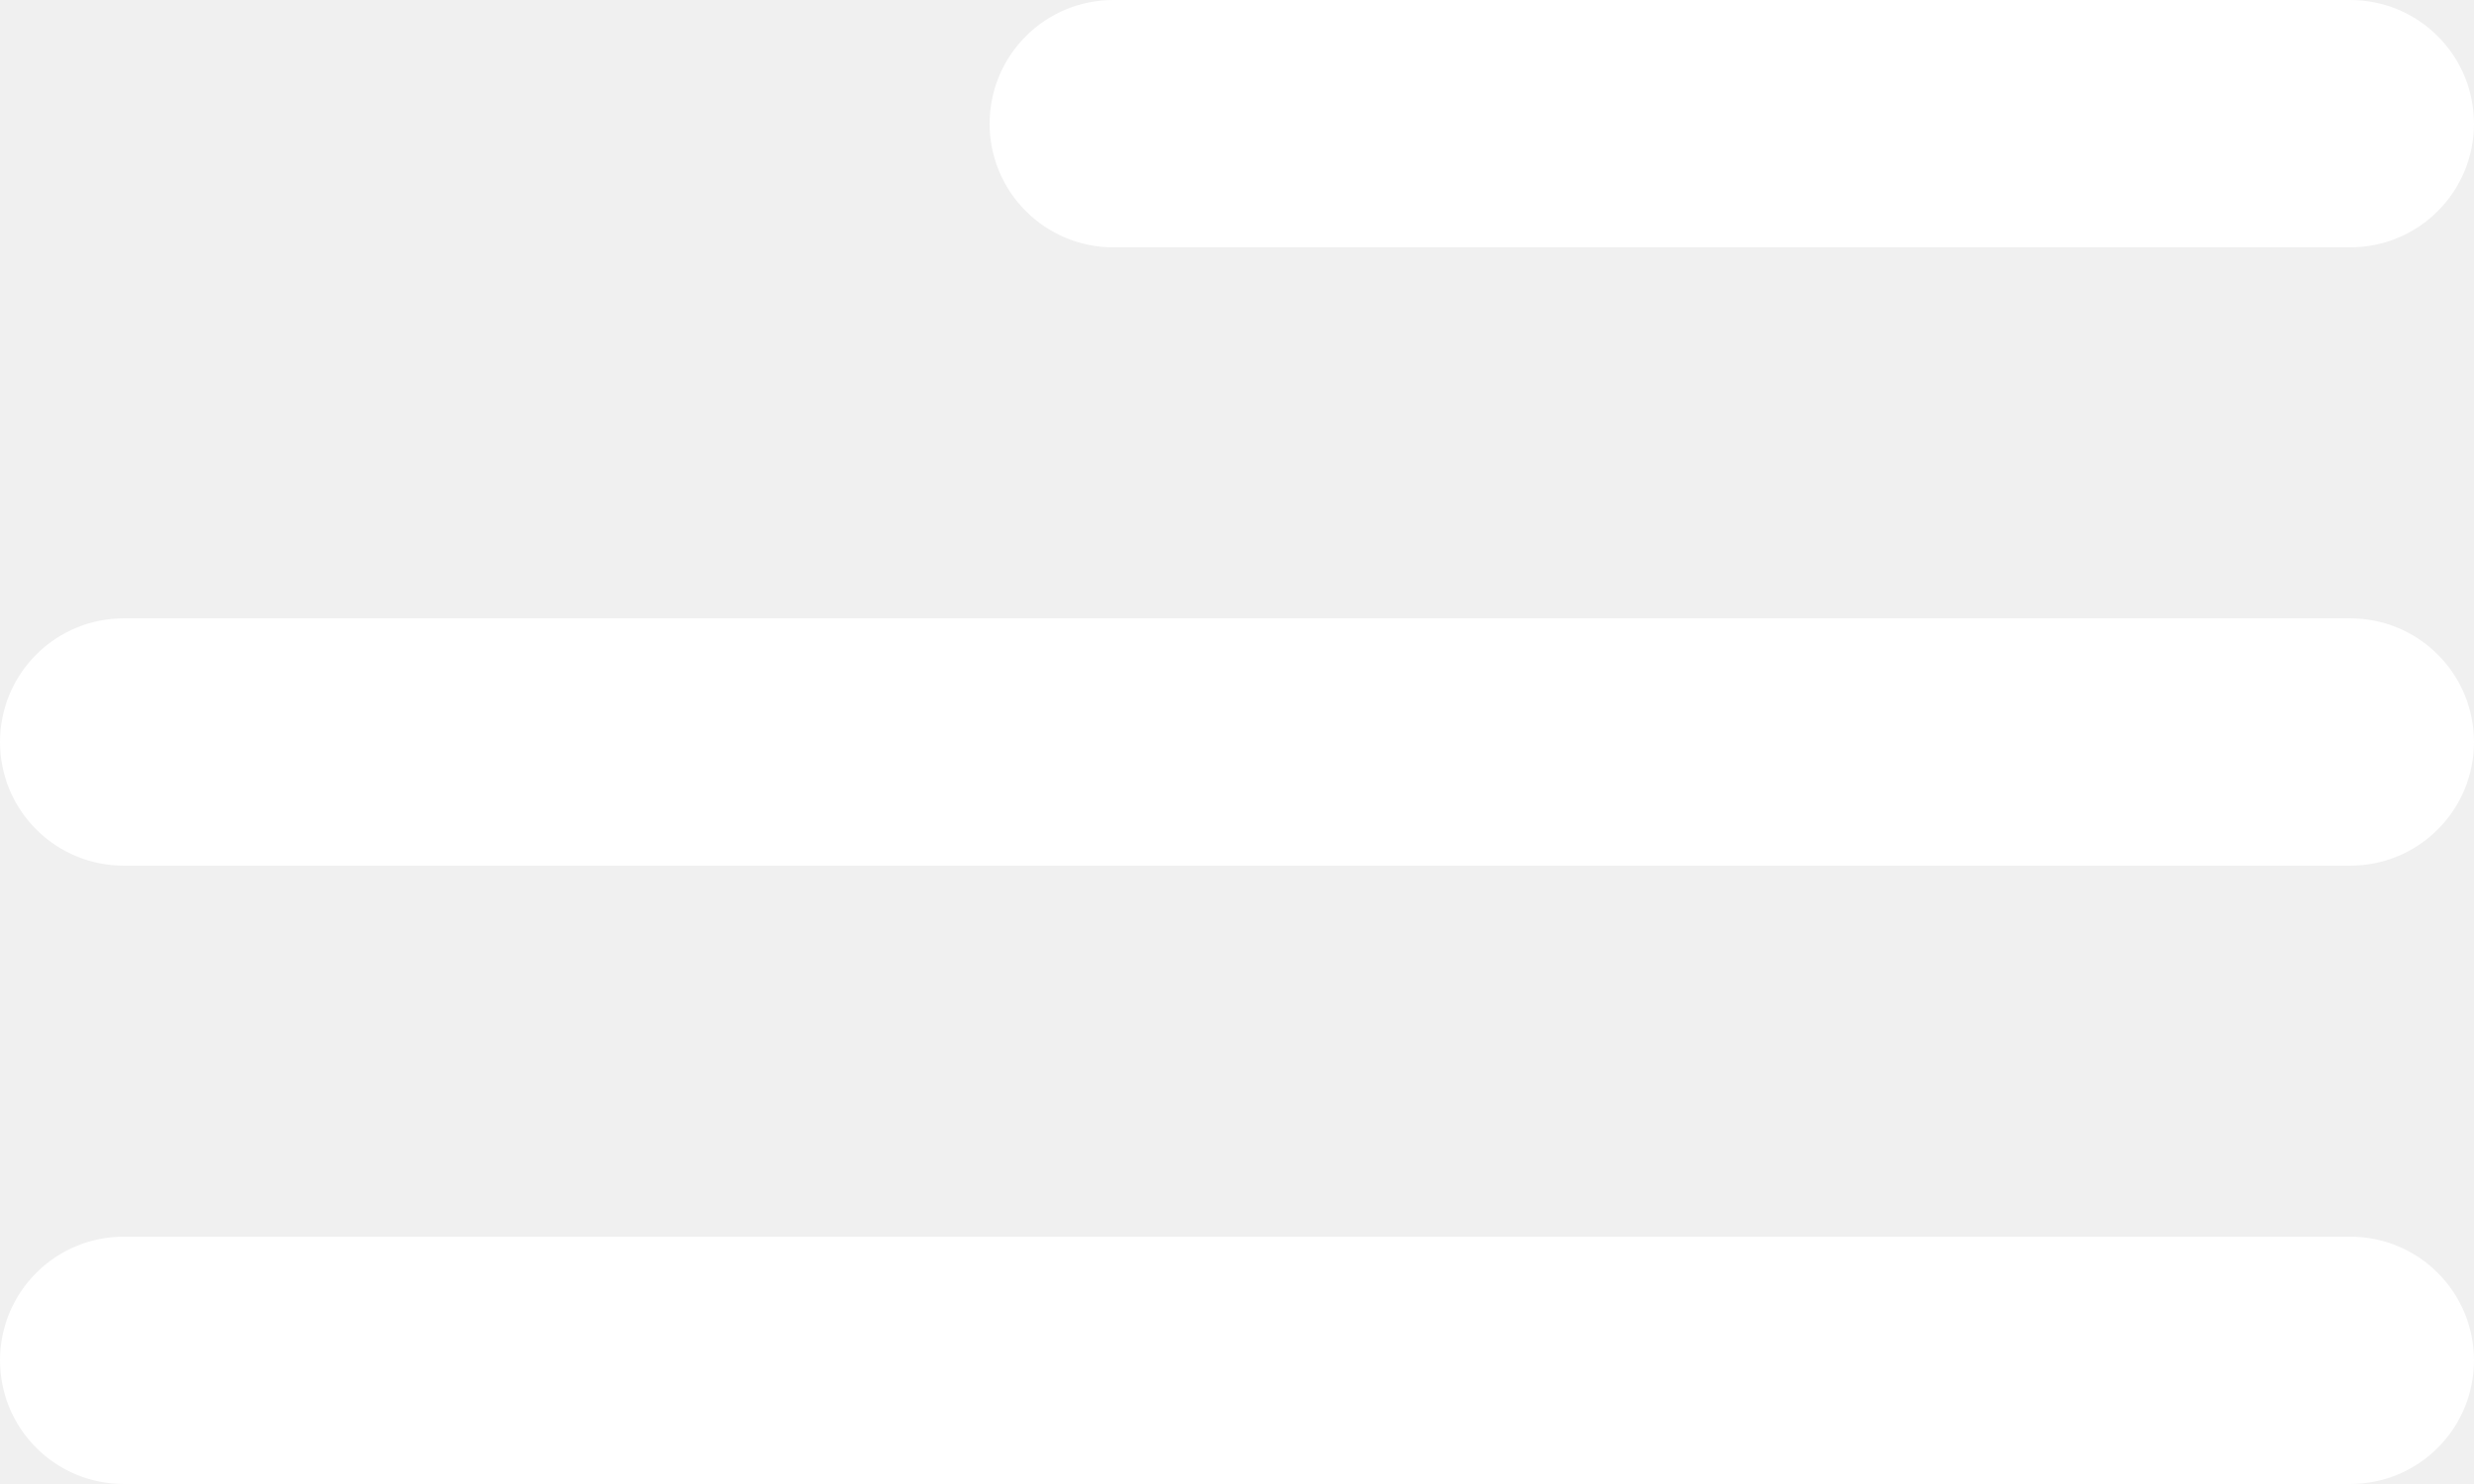
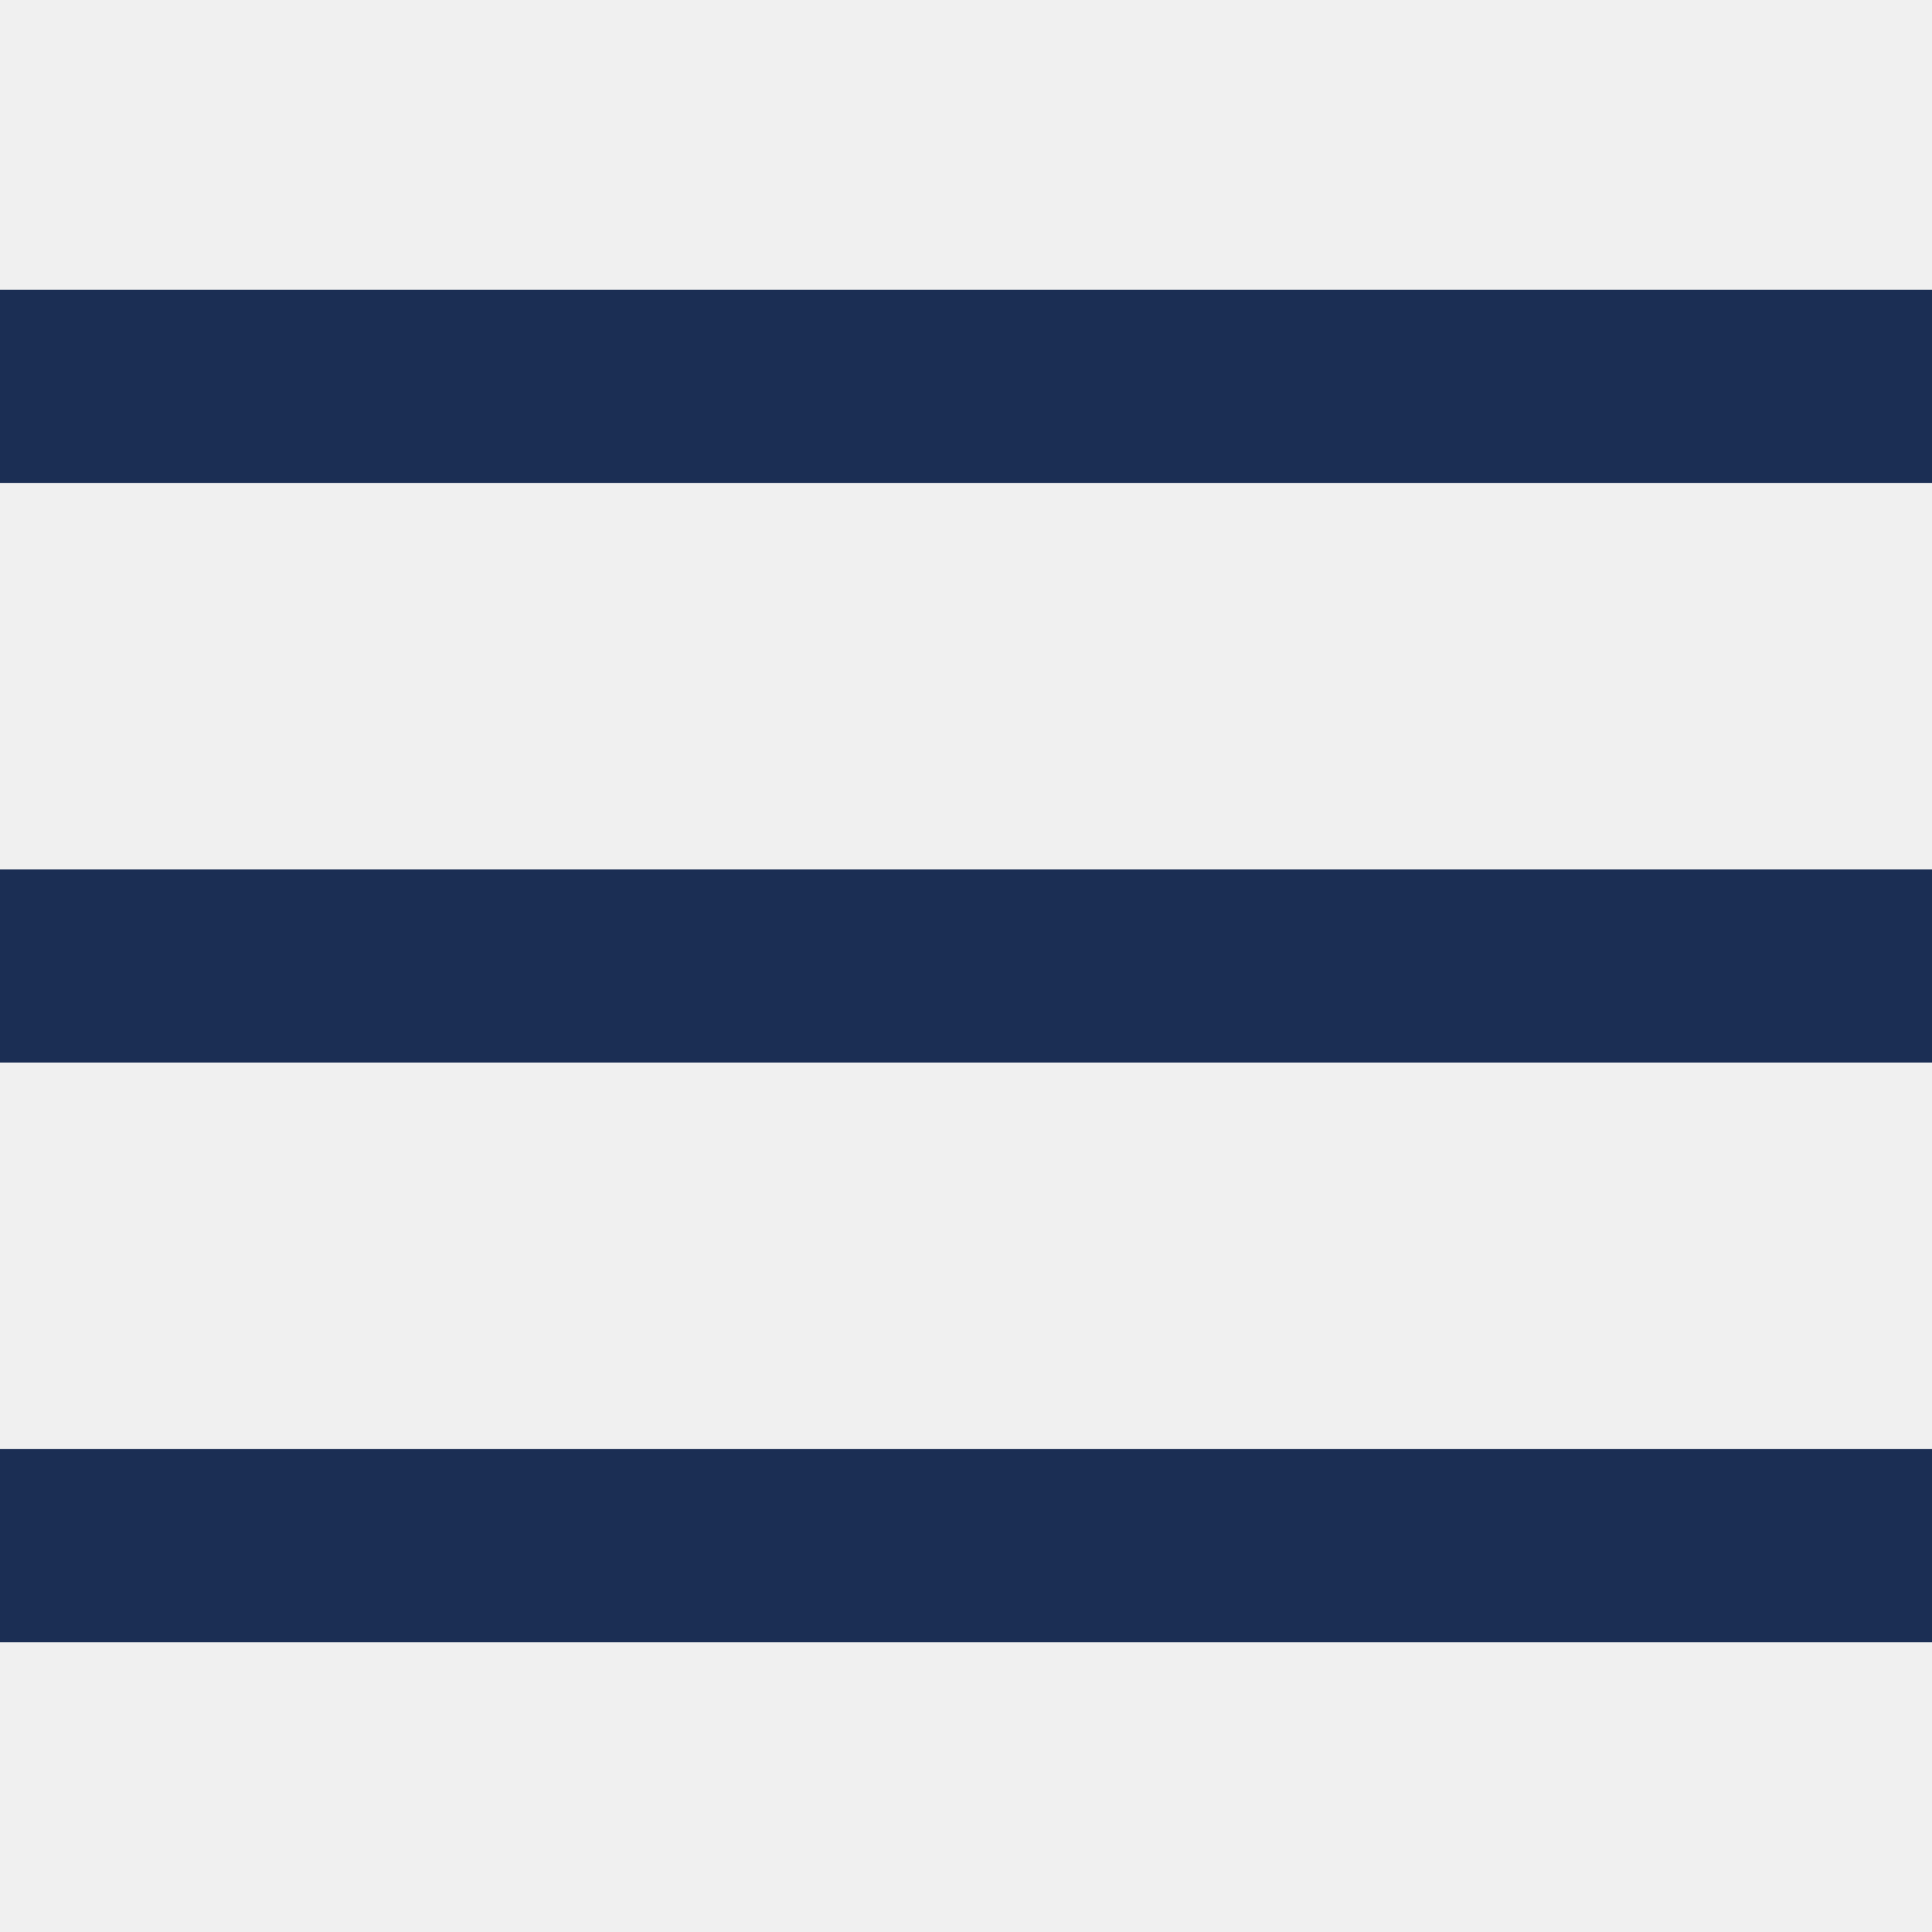
- <svg xmlns="http://www.w3.org/2000/svg" width="20" height="12" viewBox="0 0 20 12" fill="#FFF">
-   <path d="M9 2L19 2C19.265 2 19.52 1.895 19.707 1.707C19.895 1.52 20 1.265 20 1C20 0.735 19.895 0.48 19.707 0.293C19.52 0.105 19.265 0 19 0L9 0C8.735 0 8.48 0.105 8.293 0.293C8.105 0.48 8 0.735 8 1C8 1.265 8.105 1.52 8.293 1.707C8.48 1.895 8.735 2 9 2ZM19 10L1 10C0.735 10 0.48 10.105 0.293 10.293C0.105 10.48 0 10.735 0 11C0 11.265 0.105 11.52 0.293 11.707C0.48 11.895 0.735 12 1 12L19 12C19.265 12 19.52 11.895 19.707 11.707C19.895 11.52 20 11.265 20 11C20 10.735 19.895 10.48 19.707 10.293C19.52 10.105 19.265 10 19 10V10ZM1 7L19 7C19.265 7 19.52 6.895 19.707 6.707C19.895 6.52 20 6.265 20 6C20 5.735 19.895 5.48 19.707 5.293C19.52 5.105 19.265 5 19 5L1 5C0.735 5 0.48 5.105 0.293 5.293C0.105 5.48 0 5.735 0 6C0 6.265 0.105 6.52 0.293 6.707C0.48 6.895 0.735 7 1 7Z" fill="#FFFFFF" />
+ <svg xmlns="http://www.w3.org/2000/svg" fill="#1b2e54" viewBox="0 0 50 50" width="18px" height="18px">
+   <path d="M 0 7.5 L 0 12.5 L 50 12.5 L 50 7.5 Z M 0 22.5 L 0 27.5 L 50 27.5 L 50 22.5 Z M 0 37.5 L 0 42.5 L 50 42.5 L 50 37.5 Z" />
</svg>
